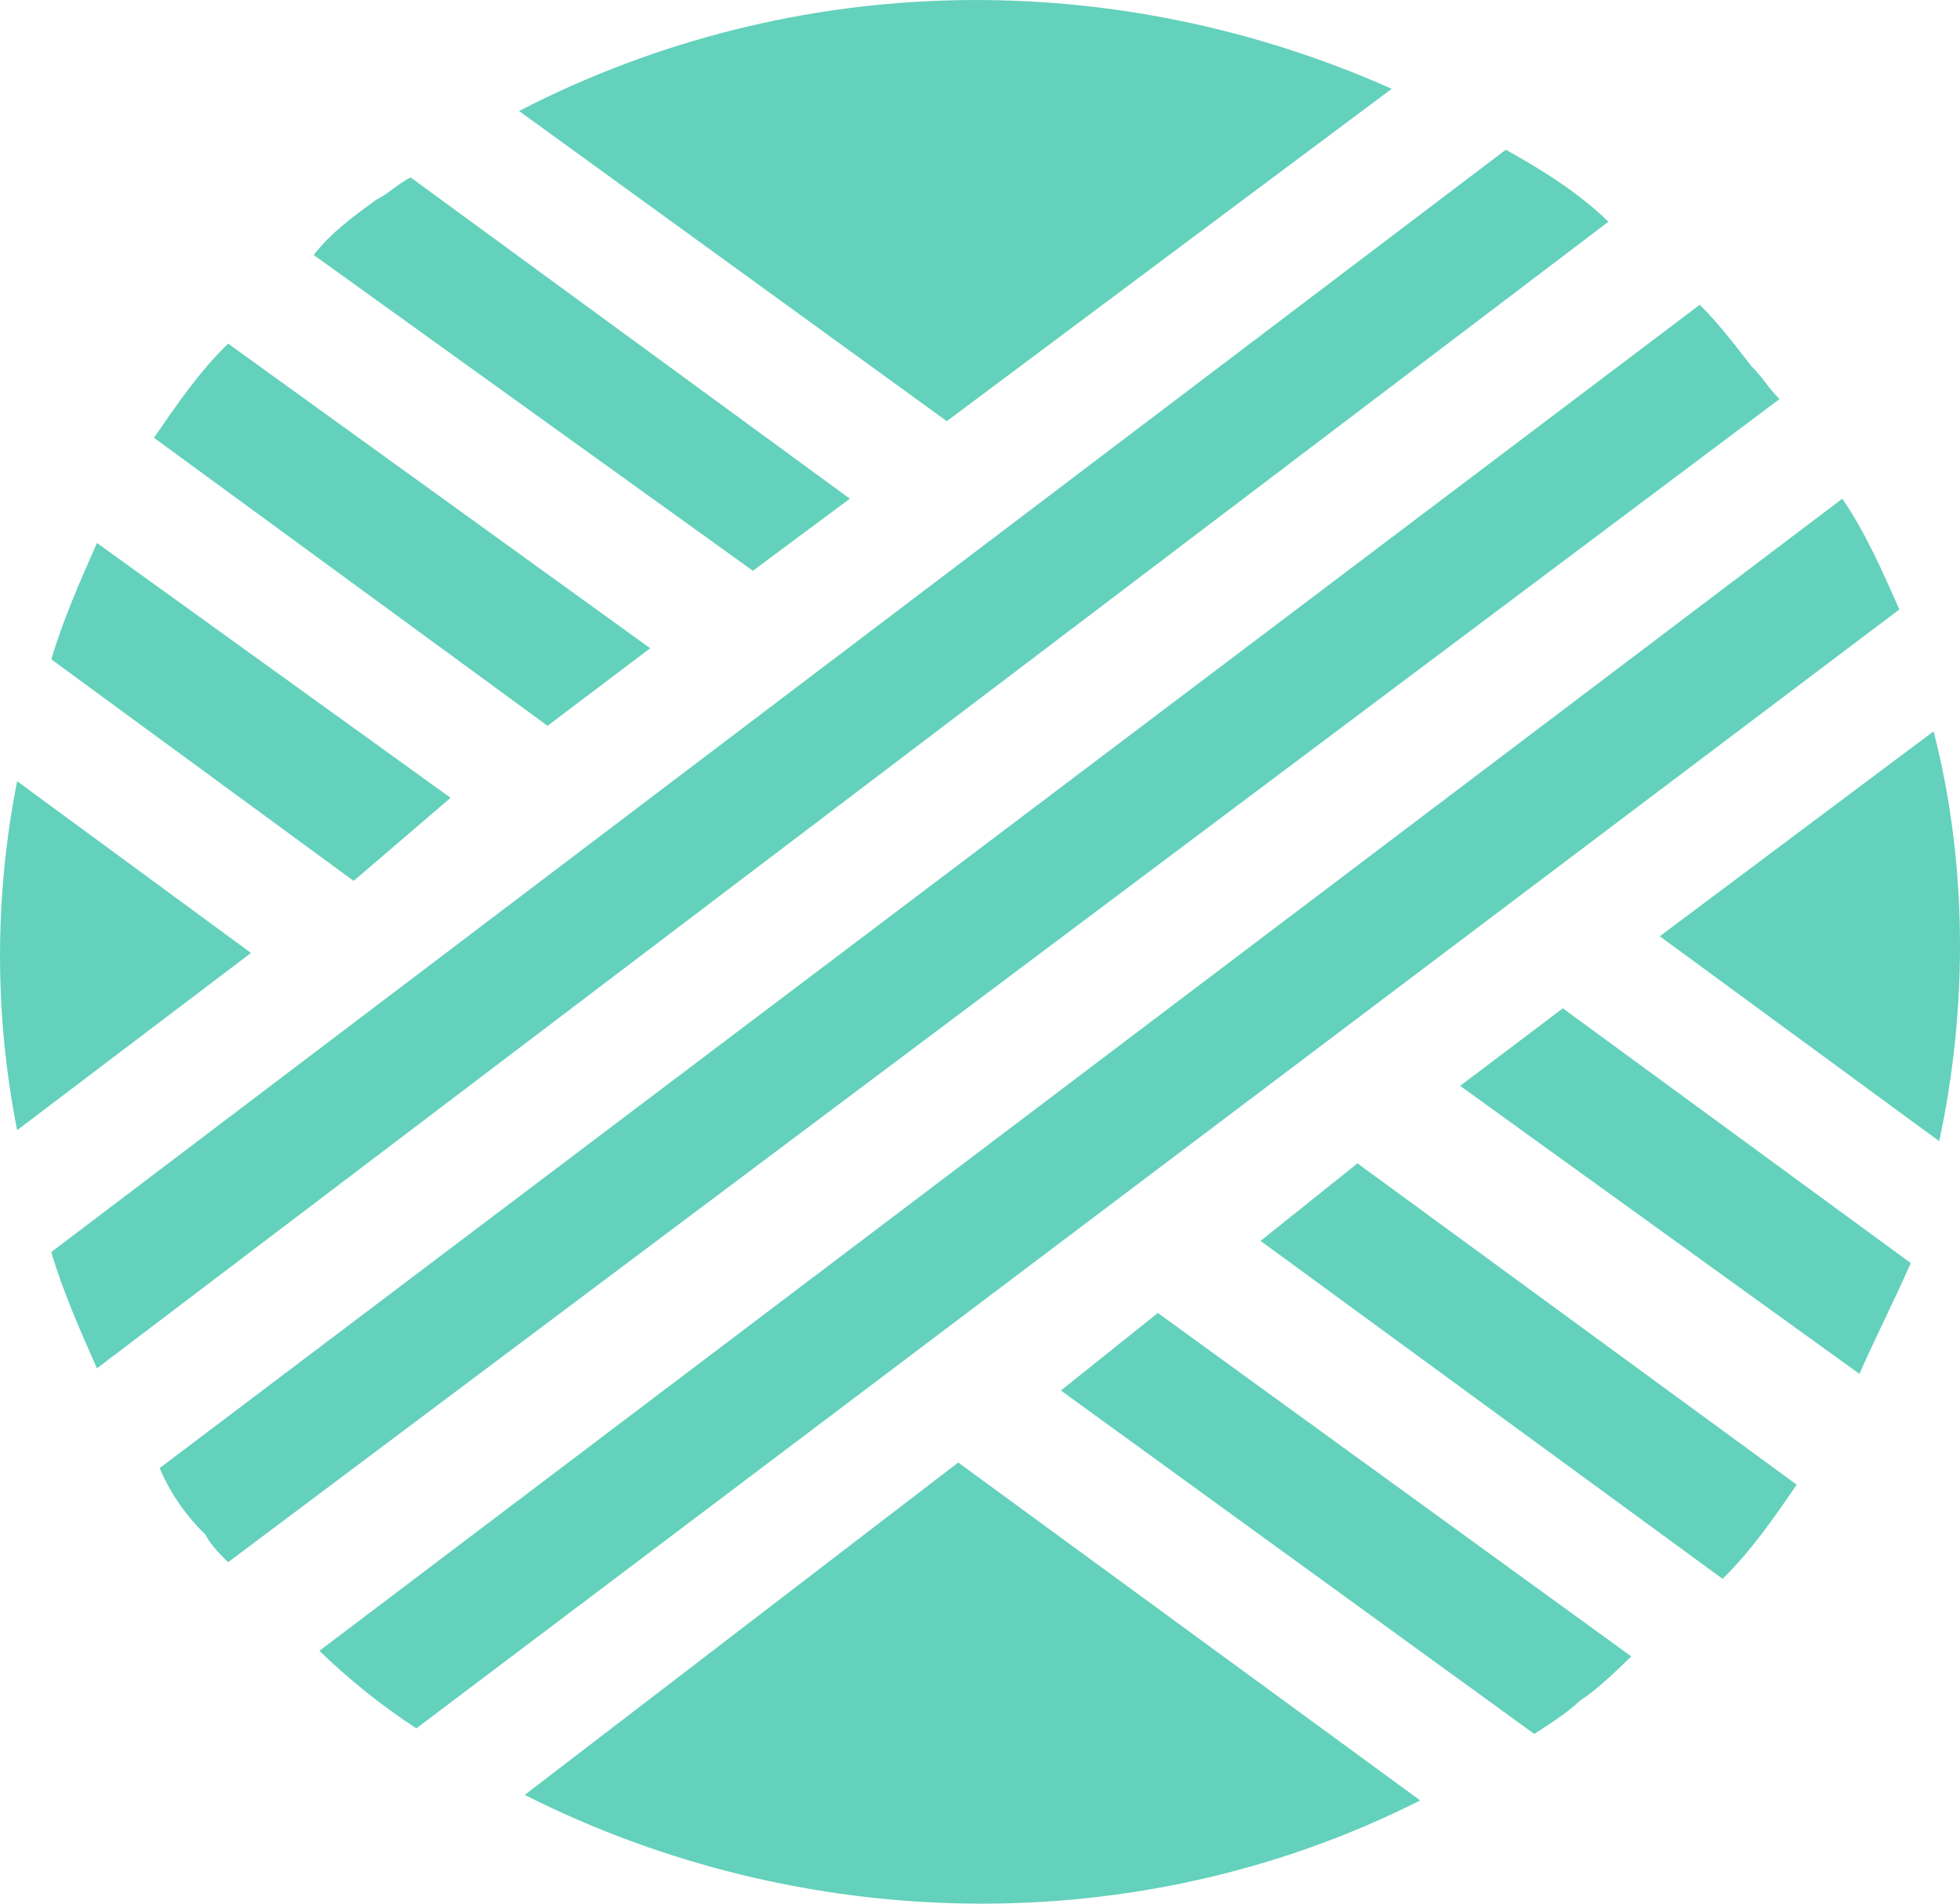
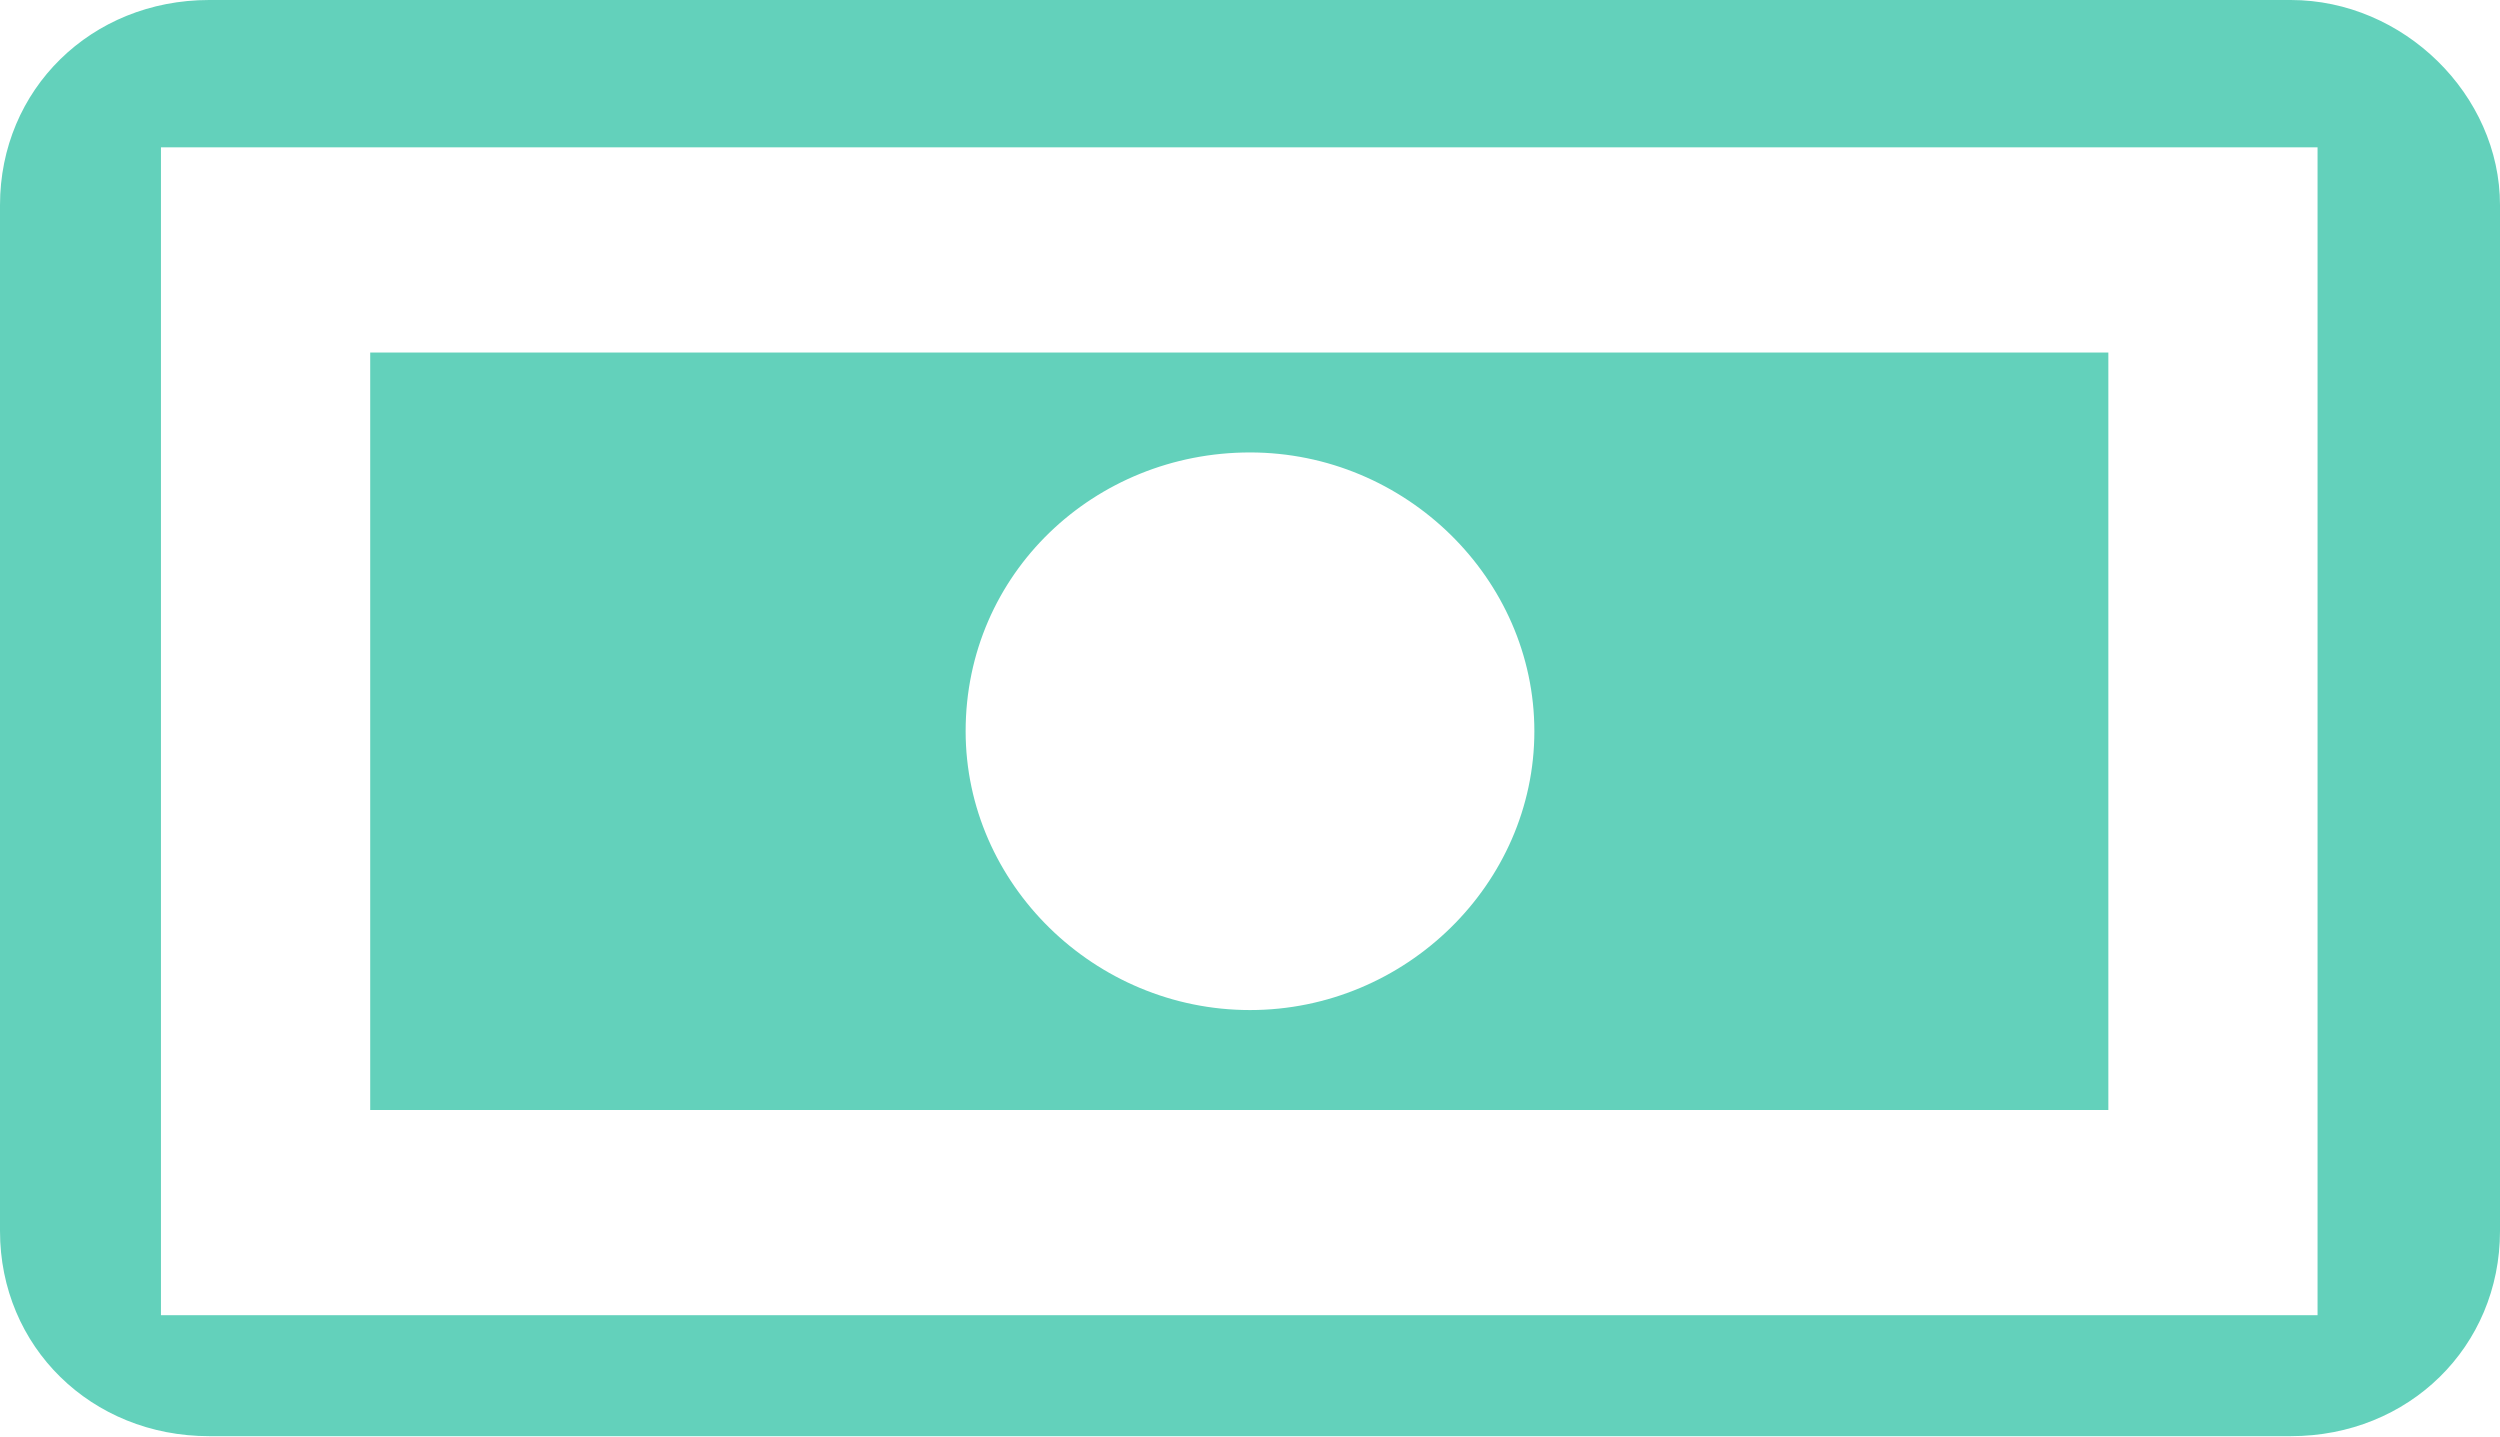
- <svg xmlns="http://www.w3.org/2000/svg" width="35" height="34" fill="none">
-   <path d="M.306 13.953a16.044 16.044 0 0 0 0 6.232l4.176-3.165-4.176-3.067ZM24.852 1.586C19.963-.59 14.259-.59 9.269 1.982l7.638 5.54 7.945-5.936ZM34.528 13.062l-4.889 3.66 4.99 3.66c.51-2.373.51-4.946-.1-7.32ZM9.37 32.057c4.89 2.473 10.899 2.671 15.991.099l-8.25-6.035-7.74 5.936ZM8.046 14.249 1.732 9.698c-.306.692-.612 1.385-.815 2.078l5.398 3.957 1.731-1.484ZM18.945 24.835l8.453 6.134c.306-.198.611-.396.815-.594.306-.198.611-.495.917-.791l-8.454-6.134-1.731 1.385ZM11.611 11.578 4.074 6.137c-.51.495-.917 1.088-1.324 1.682l7.028 5.144 1.833-1.385ZM22.51 22.163l8.25 6.035c.509-.494.916-1.088 1.324-1.681l-7.843-5.739-1.732 1.386ZM15.176 8.907 7.333 3.169c-.203.099-.407.297-.61.396-.408.296-.816.593-1.121.989l7.842 5.64 1.732-1.287ZM26.074 19.394l7.13 5.144c.306-.692.611-1.286.917-1.979l-6.213-4.55-1.834 1.385ZM26.89 2.674.916 22.362c.203.692.509 1.385.815 2.077L28.722 3.96c-.509-.494-1.12-.89-1.833-1.286ZM31.269 6.532c-.306-.395-.611-.791-.917-1.088L2.852 26.22c.204.494.51.89.815 1.187.101.198.305.396.407.494L31.778 7.127c-.204-.198-.306-.396-.51-.594ZM32.898 8.907 5.704 29.484c.509.495 1.12.99 1.731 1.385l26.482-19.984c-.306-.692-.611-1.385-1.019-1.978Z" fill="#63D1BB" />
+ <svg xmlns="http://www.w3.org/2000/svg" width="47" height="27" fill="none">
+   <path d="M43.066 0H3.933C1.715 0 0 1.681 0 3.857v19.286C0 25.319 1.715 27 3.933 27h39.133C45.286 27 47 25.319 47 23.143V3.857C47 1.78 45.184 0 43.066 0ZM3.026 24.725V2.77H43.57v21.956H3.026Z" fill="#63D1BB" />
+   <path d="M6.96 20.868h32.677V6.627H6.96v14.241ZM23.5 8.506c2.925 0 5.346 2.373 5.346 5.242 0 2.868-2.421 5.241-5.346 5.241-2.925 0-5.346-2.373-5.346-5.242 0-2.967 2.421-5.241 5.346-5.241Z" fill="#63D1BB" />
</svg>
